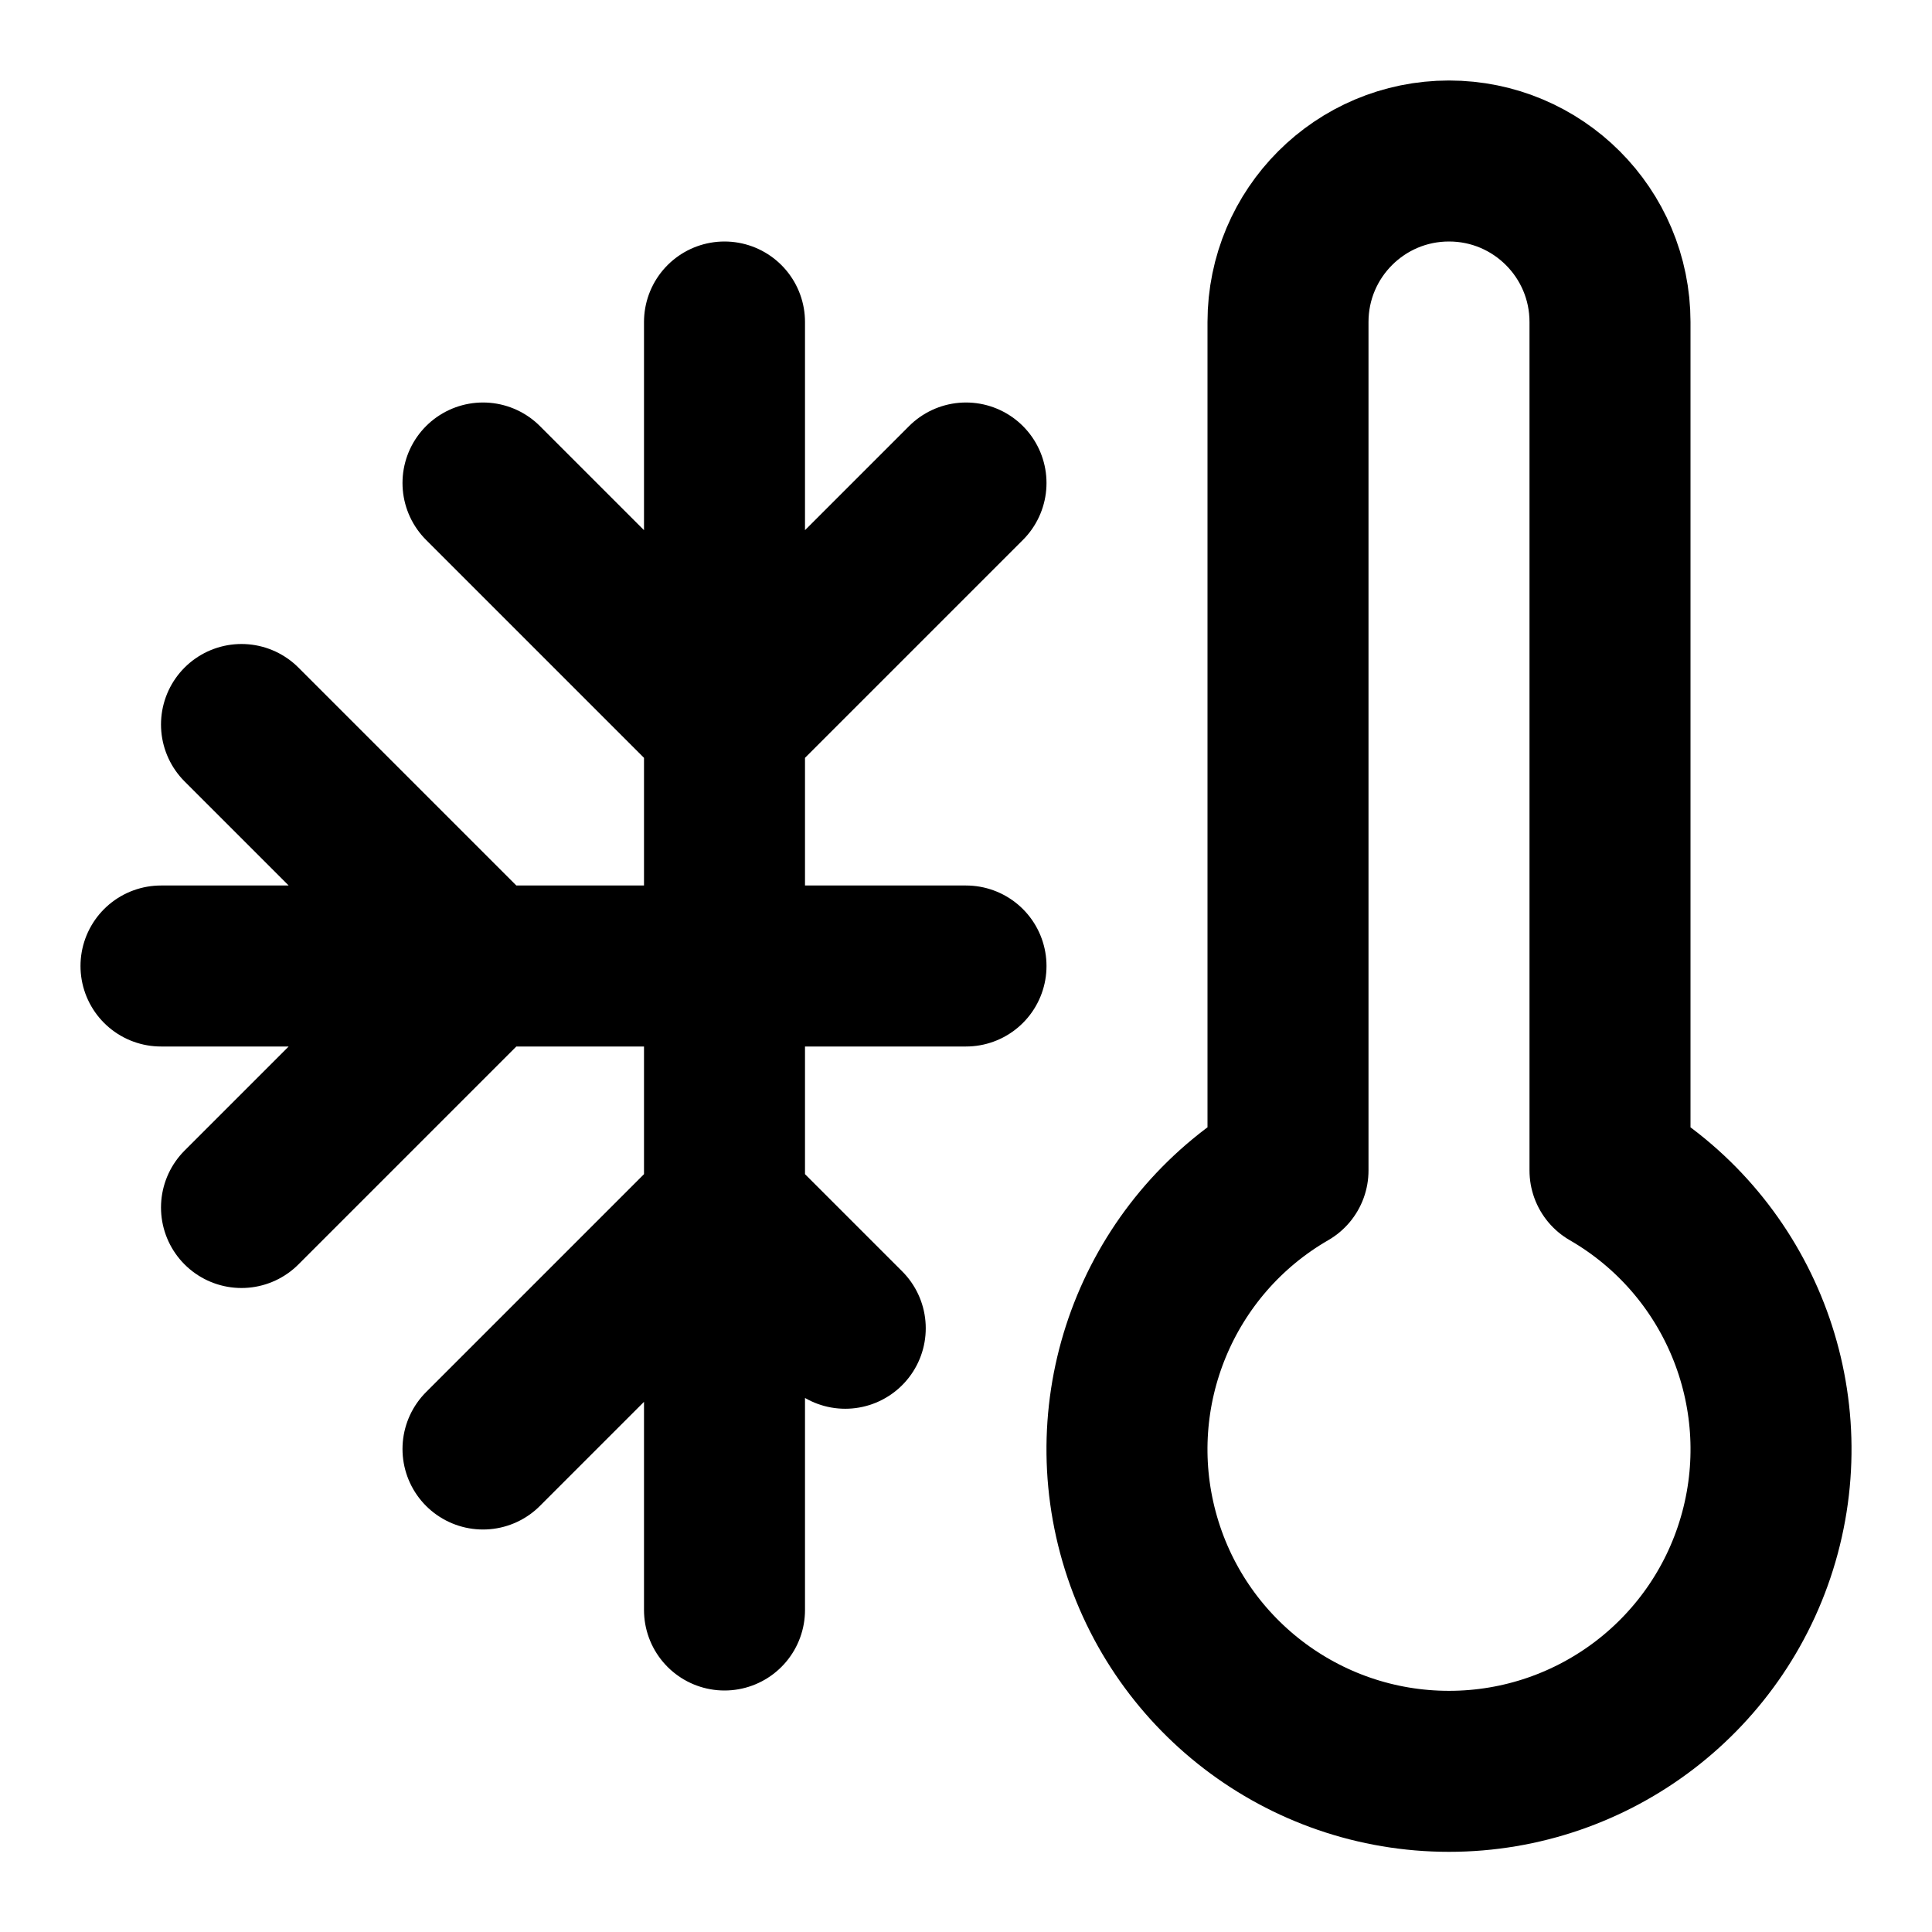
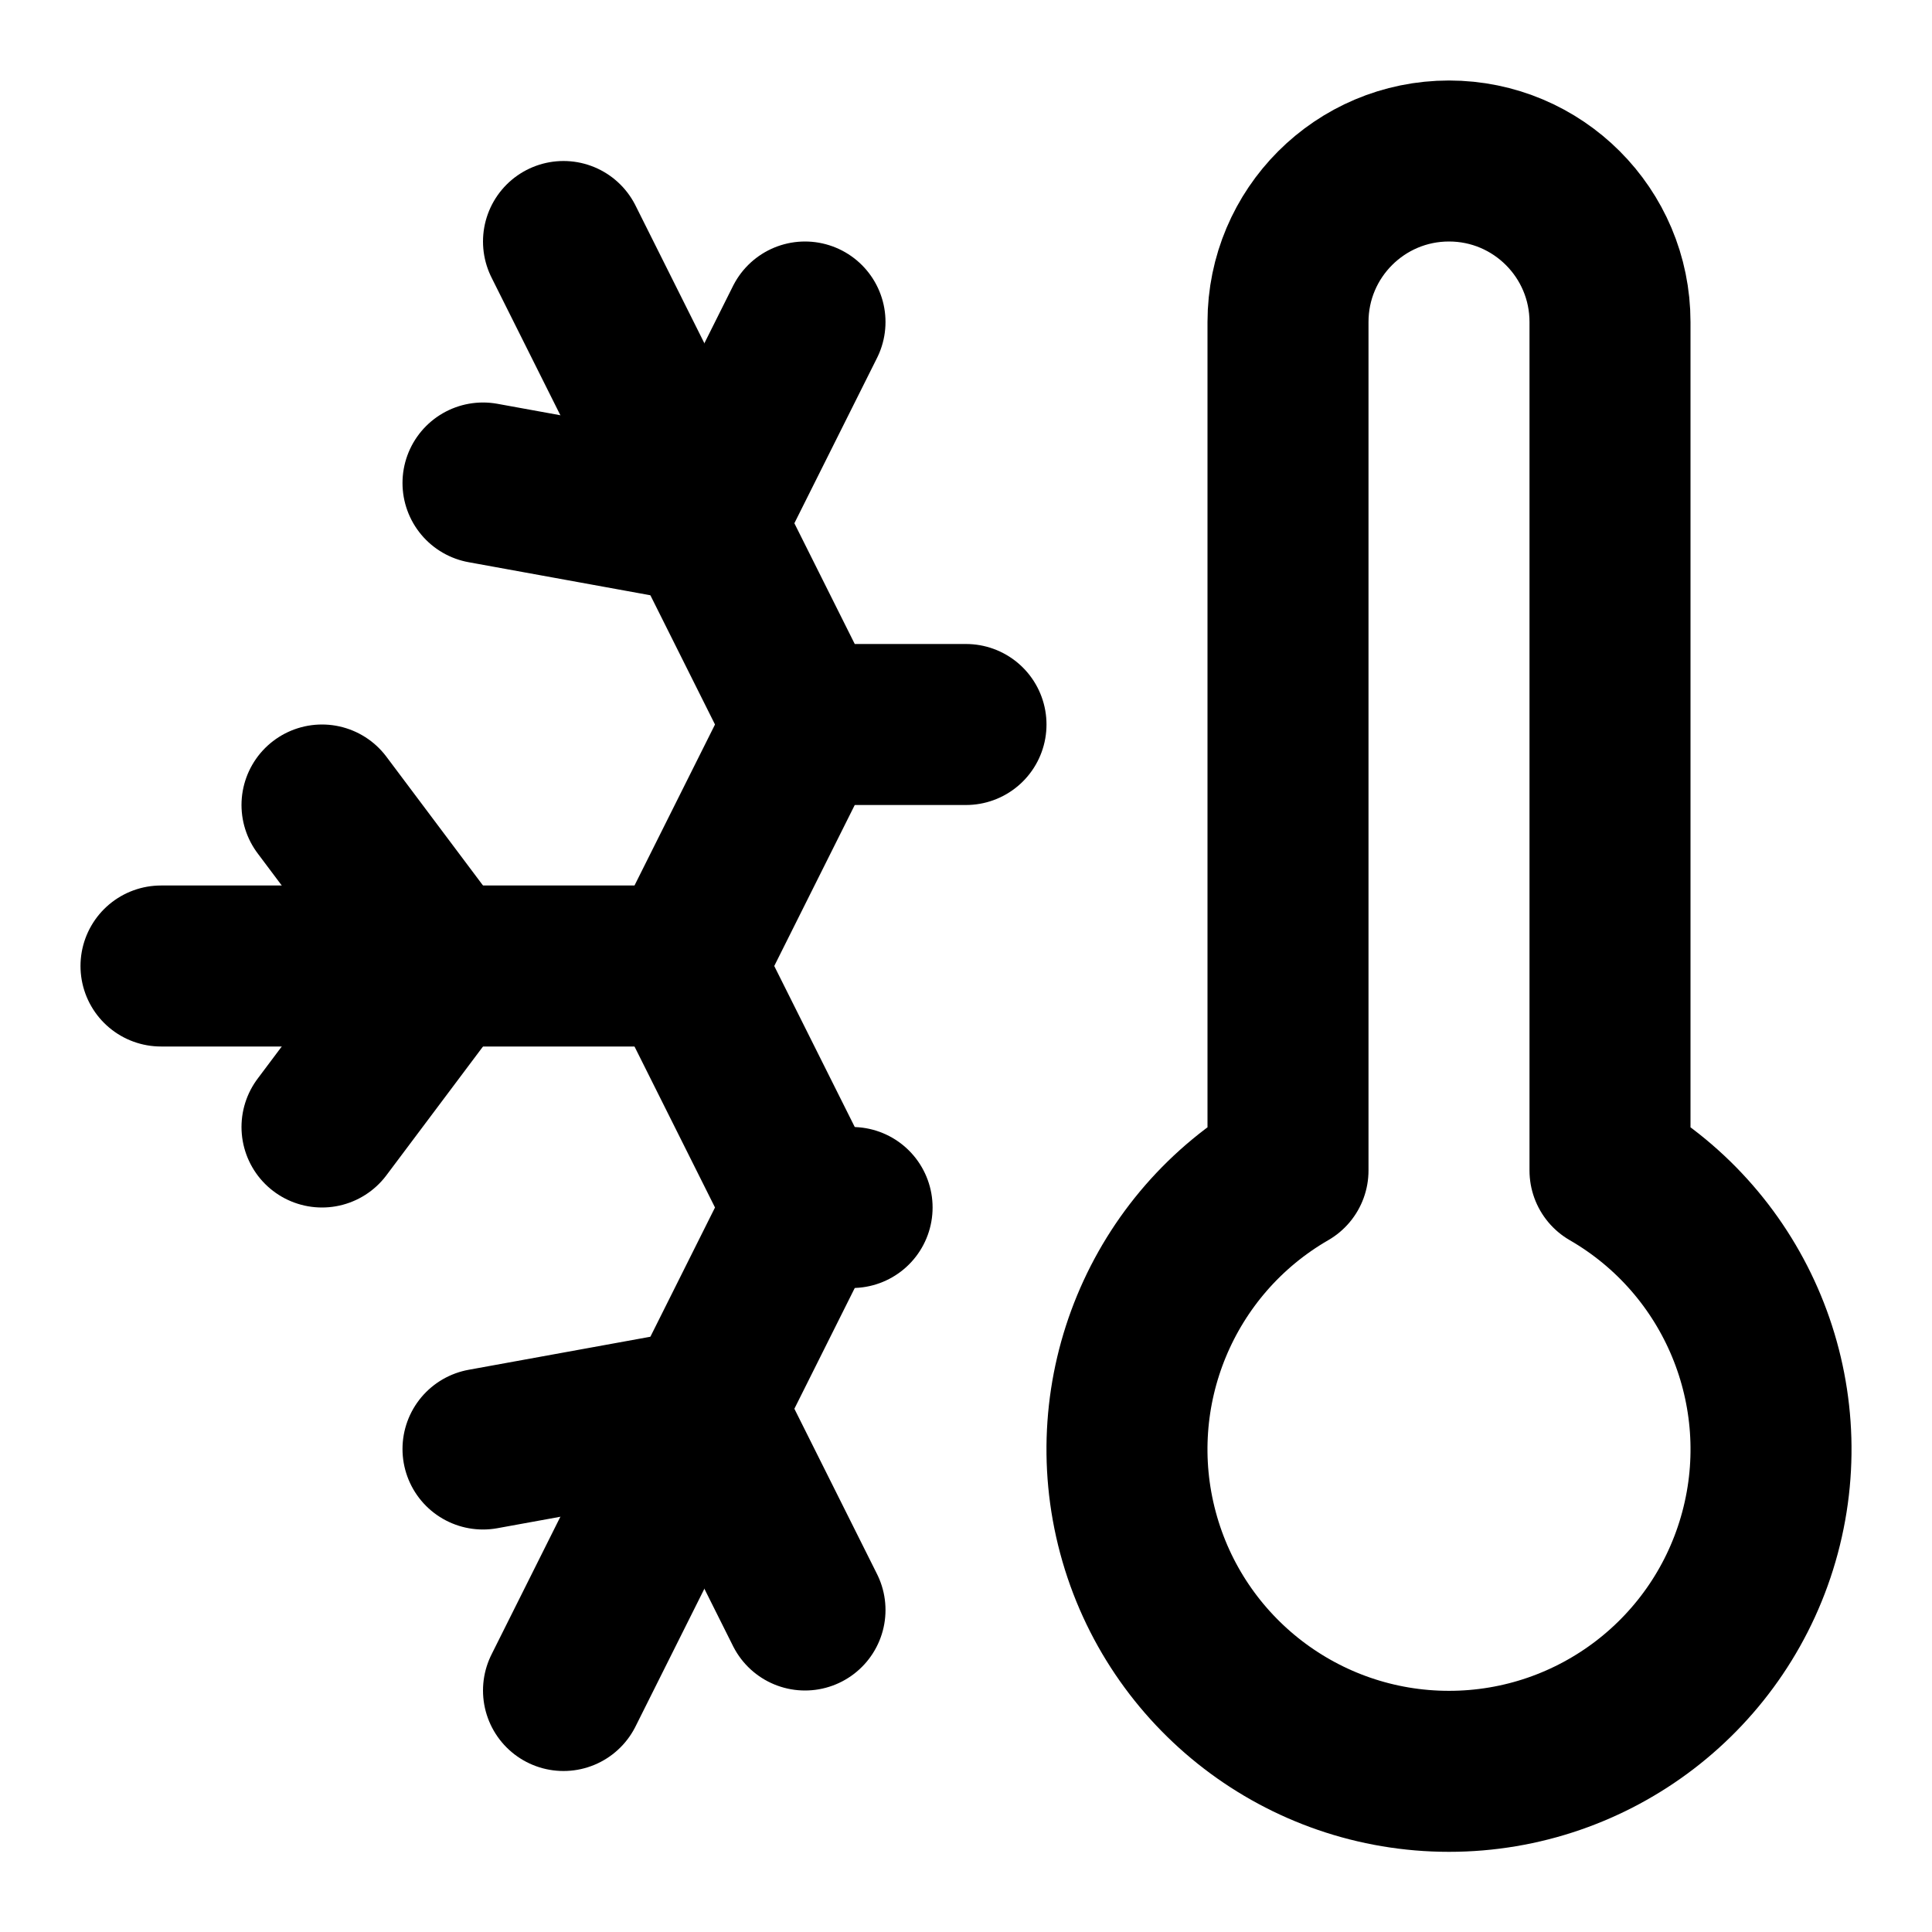
<svg xmlns="http://www.w3.org/2000/svg" width="24" height="24" fill="none" stroke="currentColor" stroke-linecap="round" stroke-linejoin="round" stroke-width="2" viewBox="0 0 24 24">
-   <path d="M2 12h10M9 4v16M3 9l3 3-3 3M12 6 9 9 6 6M6 18l3-3 1.5 1.5M20 4v10.54a4 4 0 1 1-4 0V4a2 2 0 0 1 4 0" />
+   <path d="m10 20-1.25-2.5L6 18M10 4 8.75 6.5 6 6M10.585 15H10M2 12h6.5L10 9M20 14.54a4 4 0 1 1-4 0V4a2 2 0 0 1 4 0z" />
+   <path d="m4 10 1.5 2L4 14M7 21l3-6-1.5-3M7 3l3 6h2" />
</svg>
